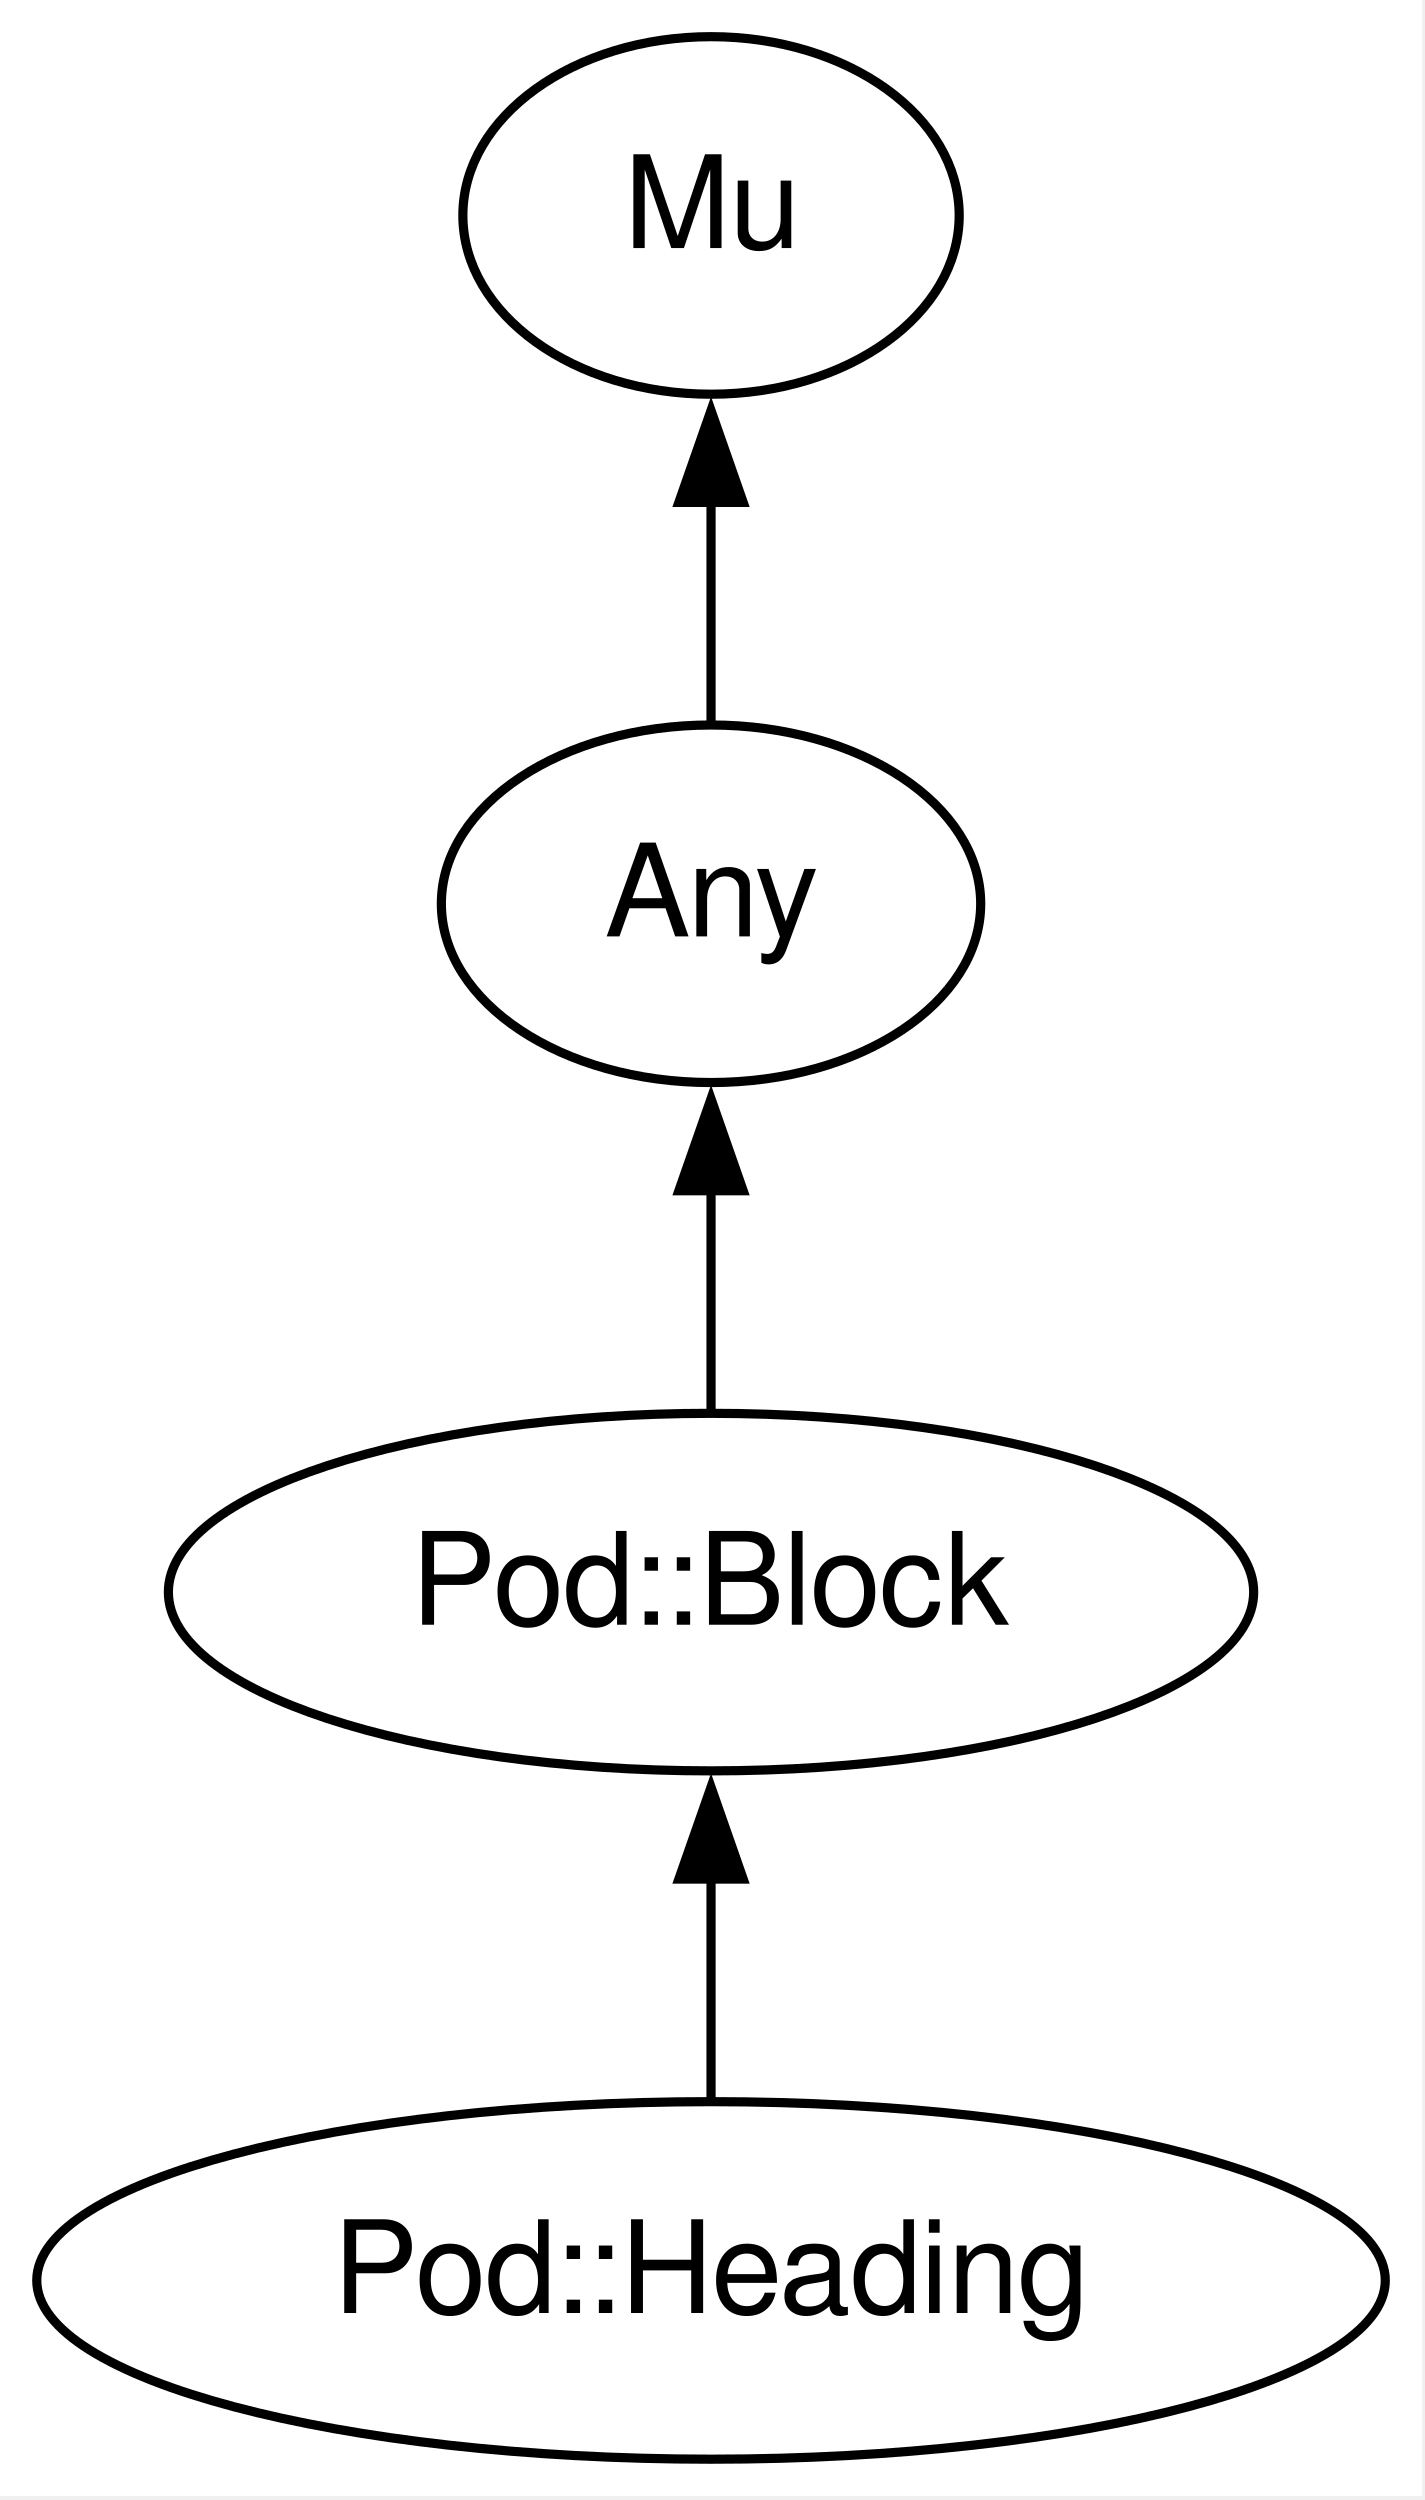
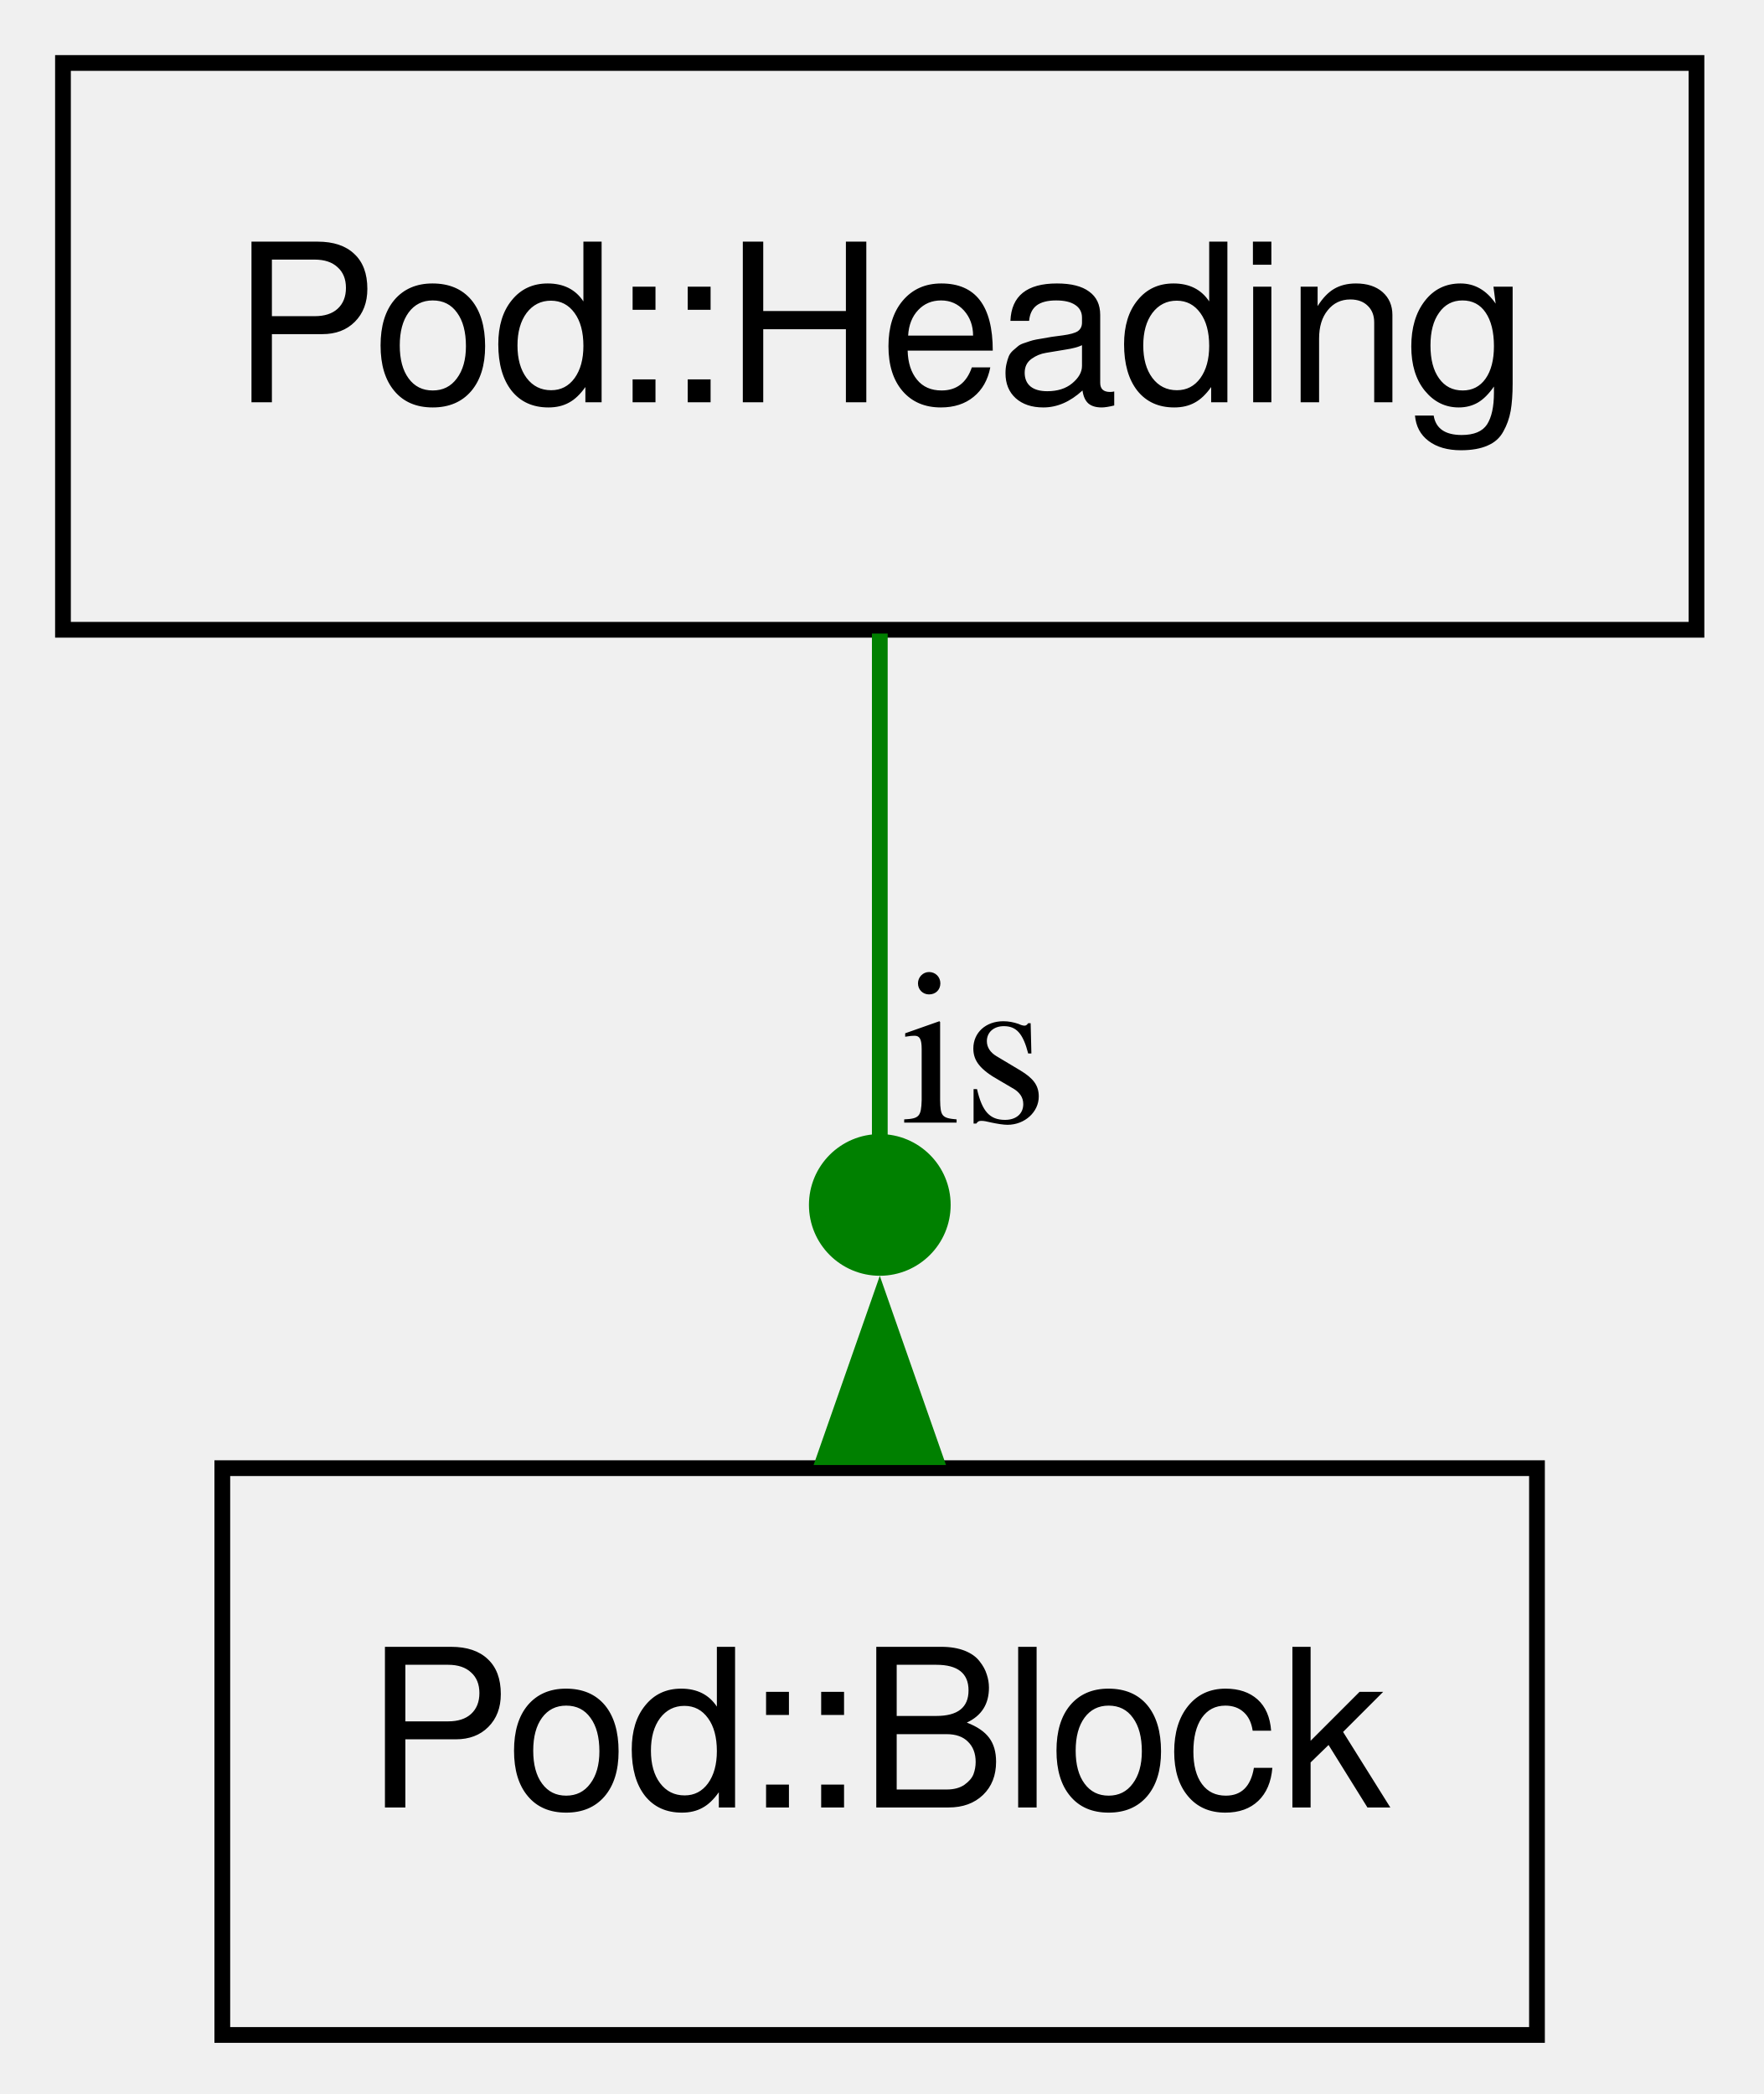
- <svg xmlns="http://www.w3.org/2000/svg" xmlns:xlink="http://www.w3.org/1999/xlink" width="155pt" height="272pt" viewBox="0.00 0.00 155.00 272.00">
-   <g id="graph0" class="graph" transform="scale(1 1) rotate(0) translate(4 267.56)">
-     <polygon fill="#ffffff" stroke="none" points="-4,4 -4,-267.56 150.72,-267.56 150.72,4 -4,4" />
+ <svg xmlns="http://www.w3.org/2000/svg" xmlns:xlink="http://www.w3.org/1999/xlink" width="112pt" height="133pt" viewBox="0.00 0.00 112.00 133.00">
+   <g id="graph0" class="graph" transform="scale(1 1) rotate(0) translate(4 129.25)">
    <g id="node1" class="node">
      <g id="a_node1">
-         <a xlink:href="/type/Pod::Heading" xlink:title="Pod::Heading">
-           <ellipse fill="none" stroke="#000000" cx="73.36" cy="-19.45" rx="73.36" ry="19.45" />
-           <text xml:space="preserve" text-anchor="middle" x="73.36" y="-15.9" font-family="FreeSans" font-size="14.00" fill="#000000">Pod::Heading</text>
+         <a xlink:href="/type/Pod::Heading" xlink:title="class">
+           <polygon fill="none" stroke="#000000" points="103.75,-125.25 0,-125.25 0,-89.25 103.75,-89.25 103.75,-125.25" />
+           <text xml:space="preserve" text-anchor="middle" x="51.88" y="-103.7" font-family="FreeSans" font-size="14.00">Pod::Heading</text>
        </a>
      </g>
    </g>
-     <g id="node4" class="node">
-       <g id="a_node4">
-         <a xlink:href="/type/Pod::Block" xlink:title="Pod::Block">
-           <ellipse fill="none" stroke="#000000" cx="73.36" cy="-94.34" rx="59.04" ry="19.45" />
-           <text xml:space="preserve" text-anchor="middle" x="73.36" y="-90.79" font-family="FreeSans" font-size="14.00" fill="#000000">Pod::Block</text>
+     <g id="node2" class="node">
+       <g id="a_node2">
+         <a xlink:href="/type/Pod::Block" xlink:title="class">
+           <polygon fill="none" stroke="#000000" points="93.62,-36 10.12,-36 10.12,0 93.62,0 93.62,-36" />
+           <text xml:space="preserve" text-anchor="middle" x="51.88" y="-14.45" font-family="FreeSans" font-size="14.00">Pod::Block</text>
        </a>
      </g>
    </g>
    <g id="edge1" class="edge">
-       <path fill="none" stroke="#000000" d="M73.36,-39.22C73.36,-46.53 73.36,-55.09 73.36,-63.22" />
-       <polygon fill="#000000" stroke="#000000" points="69.86,-63.12 73.36,-73.12 76.86,-63.12 69.86,-63.12" />
-     </g>
-     <g id="node2" class="node">
-       <g id="a_node2">
-         <a xlink:href="/type/Mu" xlink:title="Mu">
-           <ellipse fill="none" stroke="#000000" cx="73.36" cy="-244.12" rx="27" ry="19.45" />
-           <text xml:space="preserve" text-anchor="middle" x="73.36" y="-240.57" font-family="FreeSans" font-size="14.00" fill="#000000">Mu</text>
-         </a>
-       </g>
-     </g>
-     <g id="node3" class="node">
-       <g id="a_node3">
-         <a xlink:href="/type/Any" xlink:title="Any">
-           <ellipse fill="none" stroke="#000000" cx="73.36" cy="-169.23" rx="29.34" ry="19.45" />
-           <text xml:space="preserve" text-anchor="middle" x="73.36" y="-165.68" font-family="FreeSans" font-size="14.00" fill="#000000">Any</text>
-         </a>
-       </g>
-     </g>
-     <g id="edge2" class="edge">
-       <path fill="none" stroke="#000000" d="M73.36,-189C73.36,-196.31 73.36,-204.87 73.36,-213.01" />
-       <polygon fill="#000000" stroke="#000000" points="69.86,-212.9 73.36,-222.9 76.86,-212.9 69.86,-212.9" />
-     </g>
-     <g id="edge3" class="edge">
-       <path fill="none" stroke="#000000" d="M73.36,-114.11C73.36,-121.42 73.36,-129.98 73.36,-138.11" />
-       <polygon fill="#000000" stroke="#000000" points="69.86,-138.01 73.36,-148.01 76.86,-138.01 69.86,-138.01" />
+       <path fill="none" stroke="green" d="M51.88,-89.01C51.88,-79.45 51.88,-67.18 51.88,-55.6" />
+       <polygon fill="green" stroke="green" points="55.38,-36.7 51.88,-46.7 48.38,-36.7 55.38,-36.7" />
+       <ellipse fill="green" stroke="green" cx="51.88" cy="-52.72" rx="4" ry="4" />
+       <text xml:space="preserve" text-anchor="middle" x="57.88" y="-57.95" font-family="Times,serif" font-size="14.00">is</text>
    </g>
  </g>
</svg>
